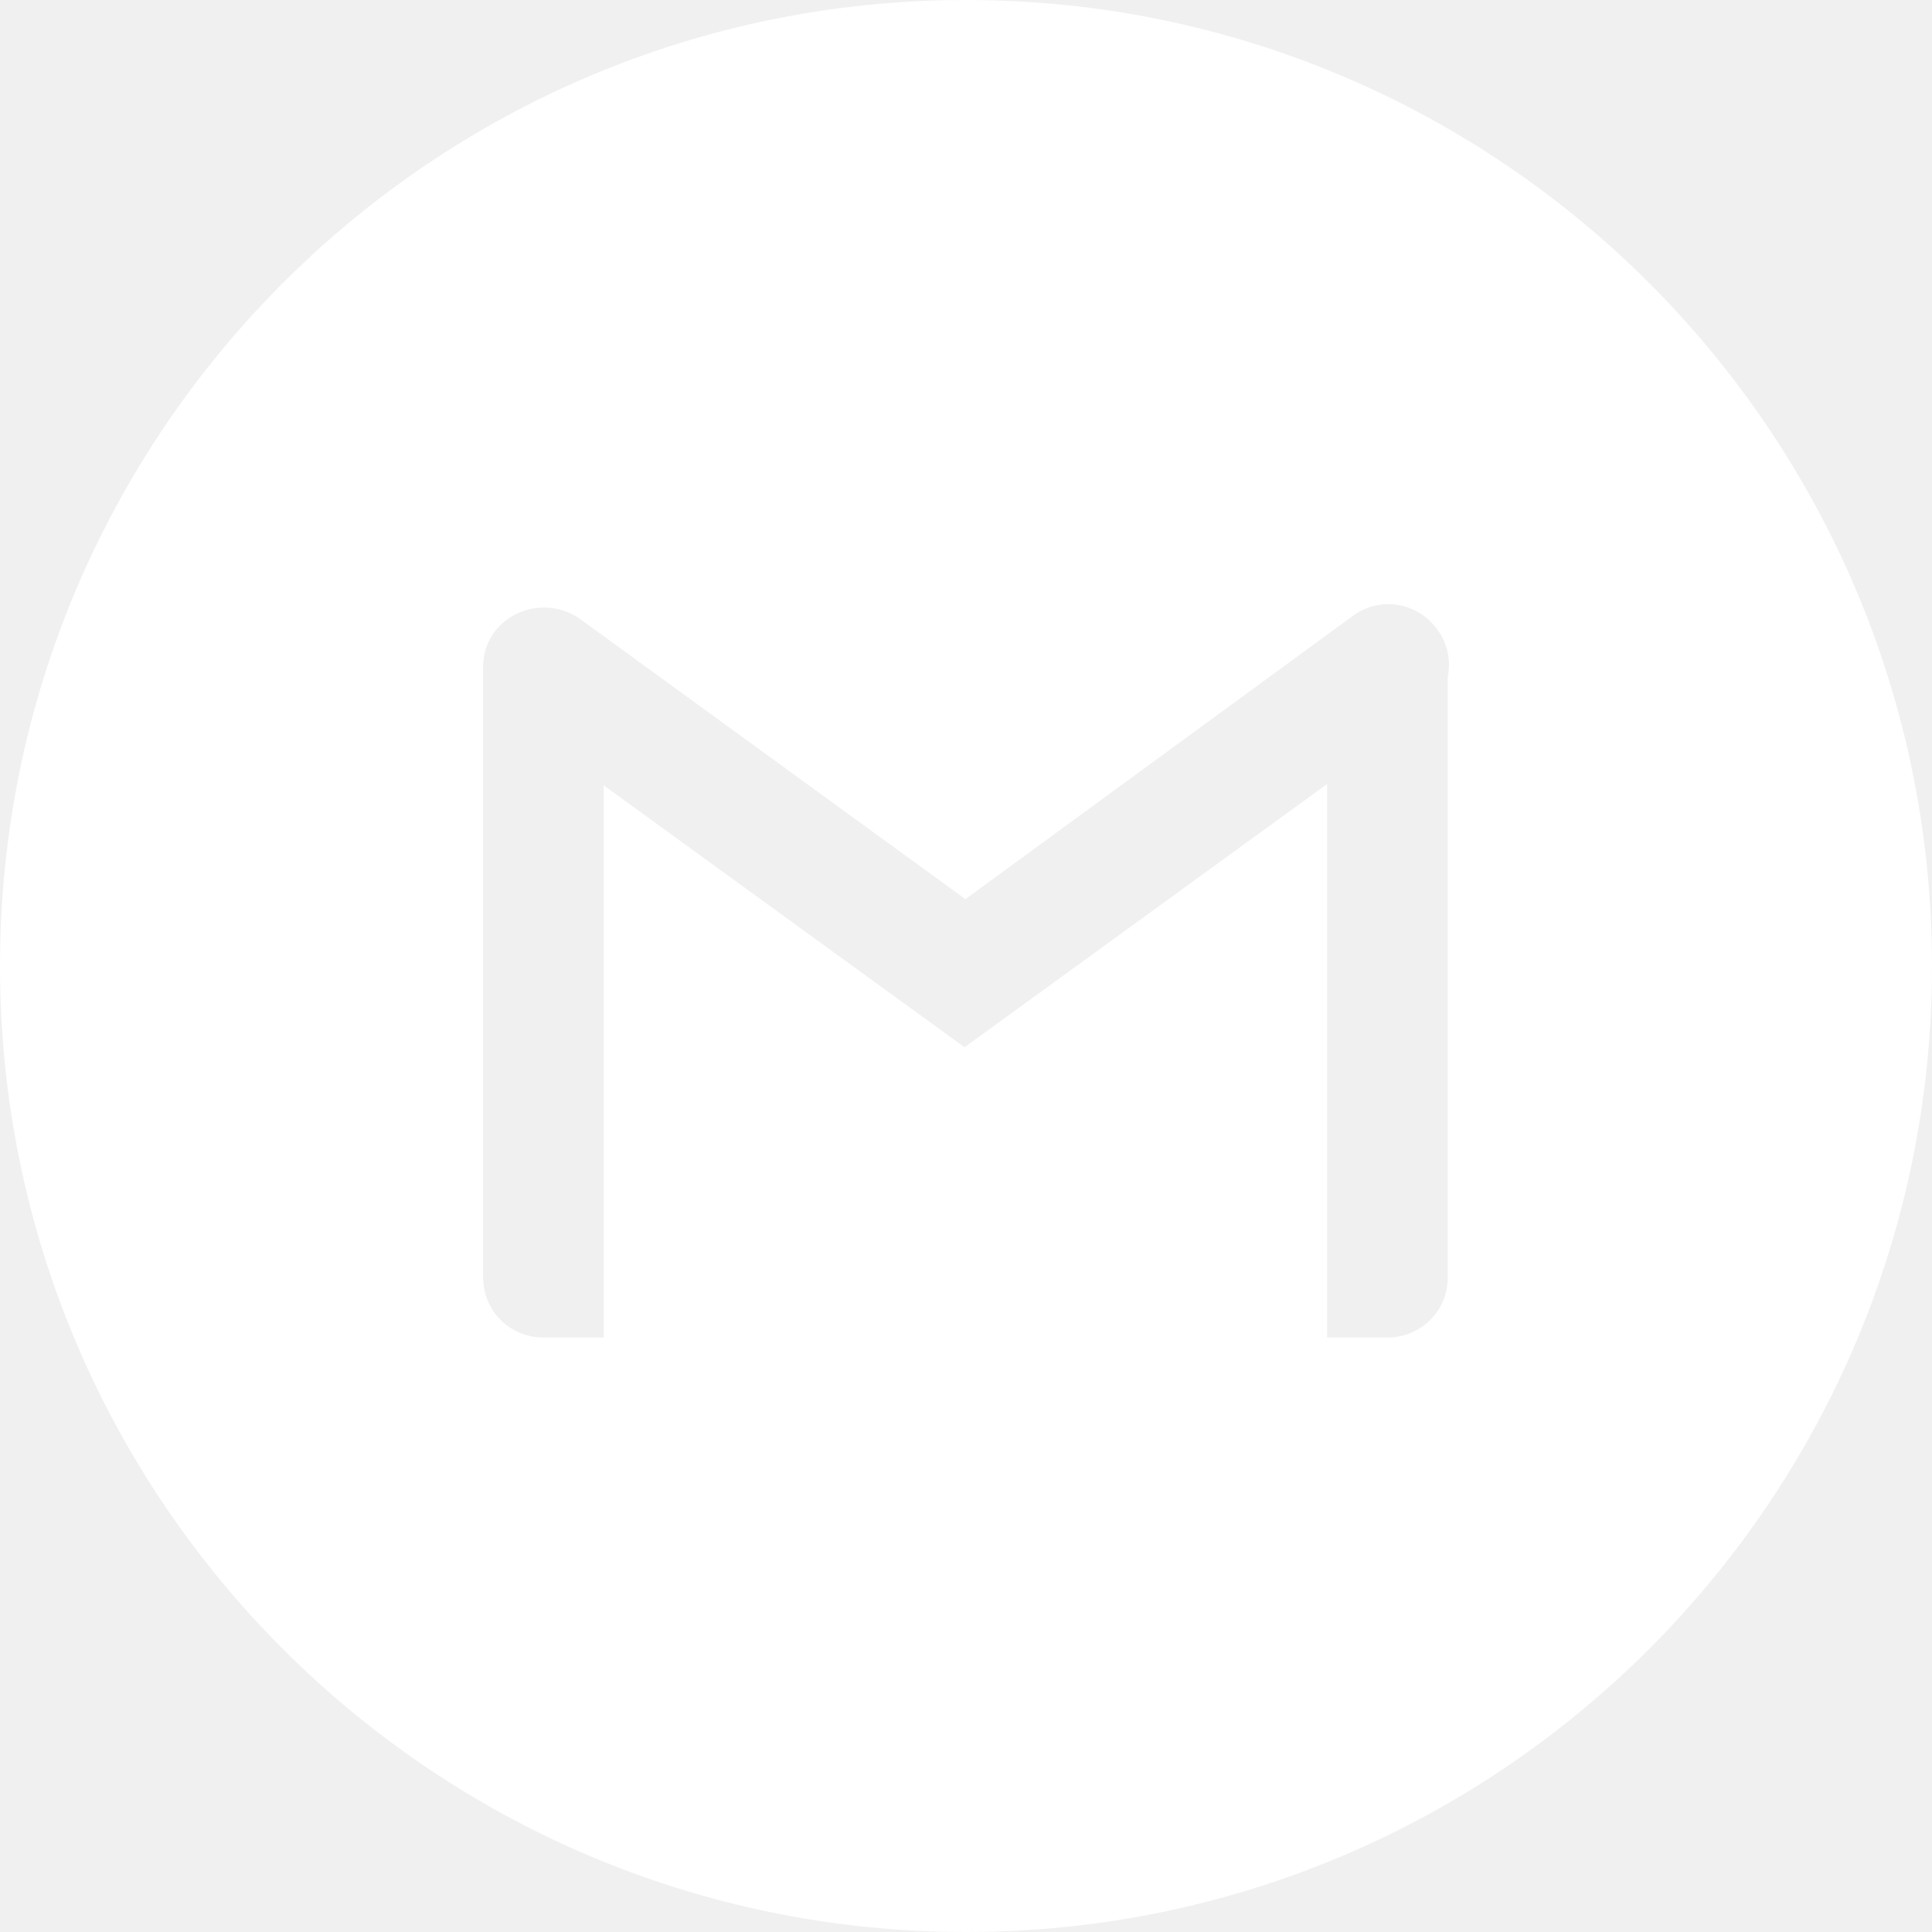
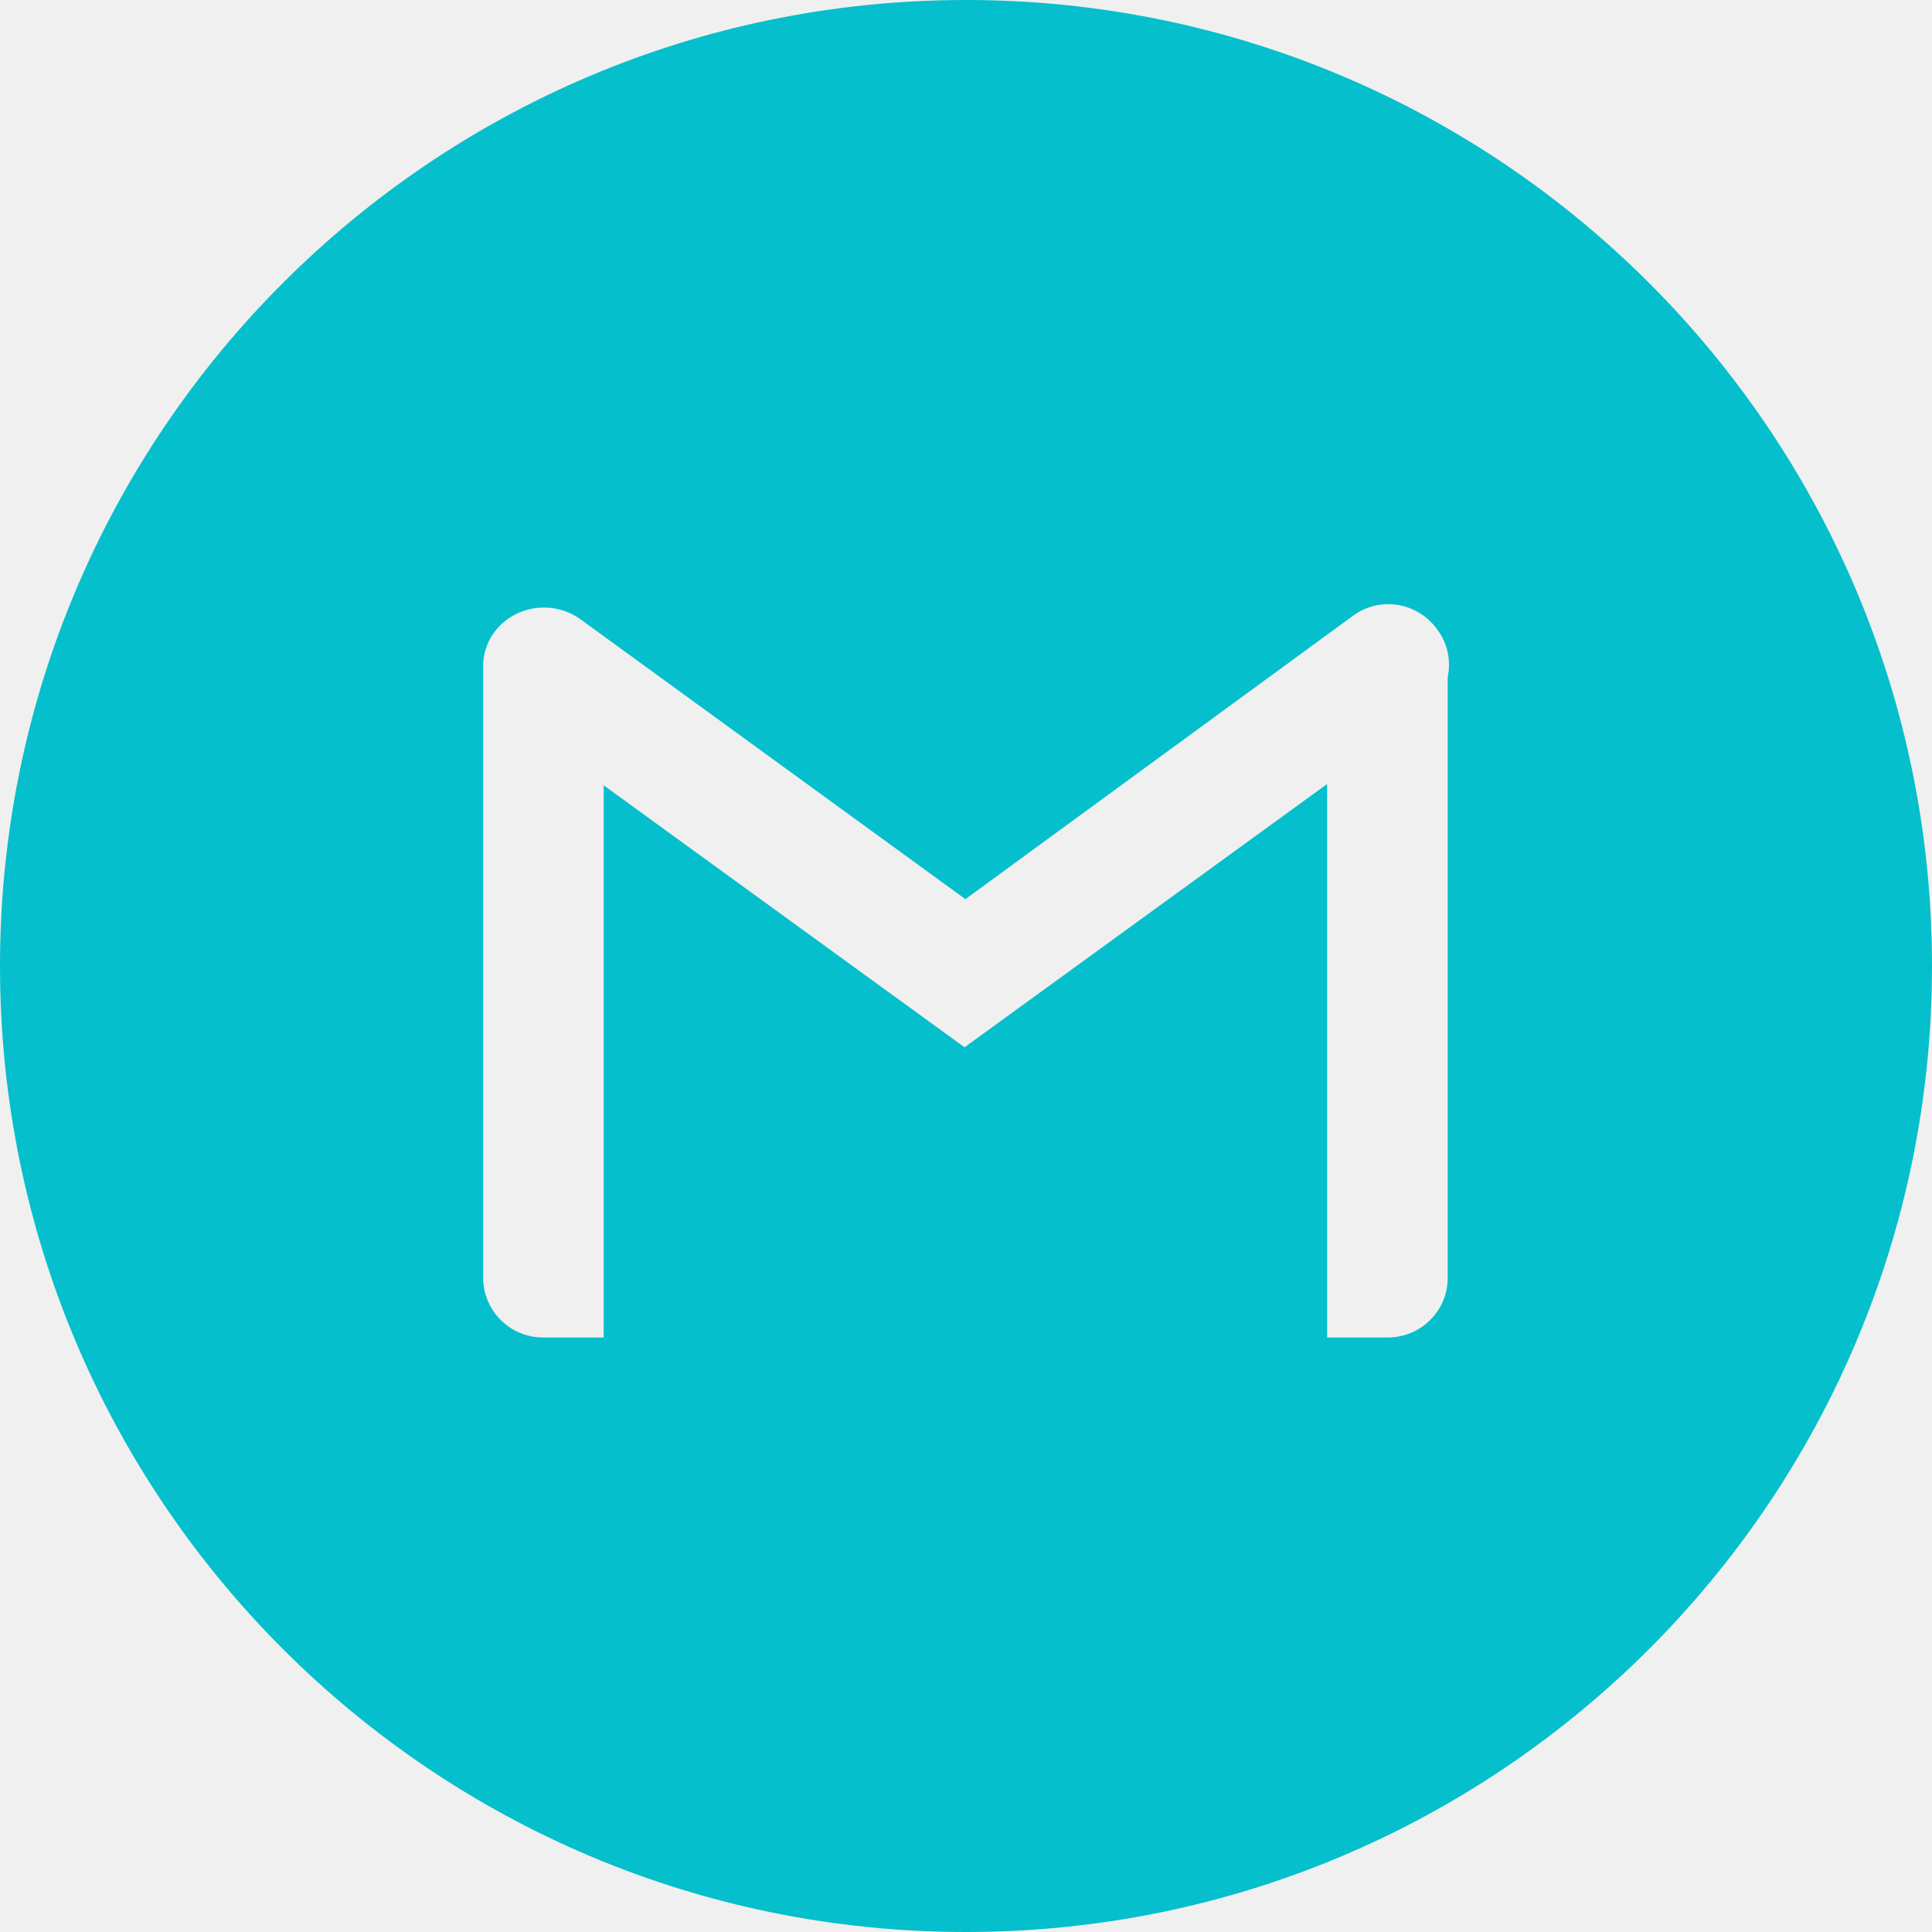
<svg xmlns="http://www.w3.org/2000/svg" width="68" height="68" viewBox="0 0 68 68" fill="none">
-   <path fill-rule="evenodd" clip-rule="evenodd" d="M34 0C15.222 0 0 15.222 0 34C0 52.778 15.222 68 34 68C52.778 68 68 52.778 68 34C68 15.222 52.778 0 34 0ZM33.949 36.861L21.248 27.641V47.076H19.126C17.944 47.076 17.004 46.136 17.004 44.954V23.463C17.004 23.373 17.01 23.288 17.02 23.209C17.059 22.872 17.182 22.542 17.398 22.25C18.096 21.311 19.46 21.098 20.43 21.796L33.979 31.647L47.62 21.674C48.559 20.977 49.893 21.189 50.59 22.159C50.961 22.659 51.074 23.27 50.954 23.837V44.984C50.954 46.136 50.014 47.076 48.832 47.076H46.71V27.595L33.949 36.861Z" fill="white" />
+   <path fill-rule="evenodd" clip-rule="evenodd" d="M34 0C15.222 0 0 15.222 0 34C0 52.778 15.222 68 34 68C52.778 68 68 52.778 68 34C68 15.222 52.778 0 34 0ZM33.949 36.861L21.248 27.641V47.076H19.126C17.944 47.076 17.004 46.136 17.004 44.954V23.463C17.004 23.373 17.01 23.288 17.02 23.209C17.059 22.872 17.182 22.542 17.398 22.25C18.096 21.311 19.46 21.098 20.43 21.796L33.979 31.647L47.62 21.674C48.559 20.977 49.893 21.189 50.59 22.159C50.961 22.659 51.074 23.27 50.954 23.837V44.984C50.954 46.136 50.014 47.076 48.832 47.076H46.71V27.595L33.949 36.861Z" fill="#05bfcc" />
</svg>
